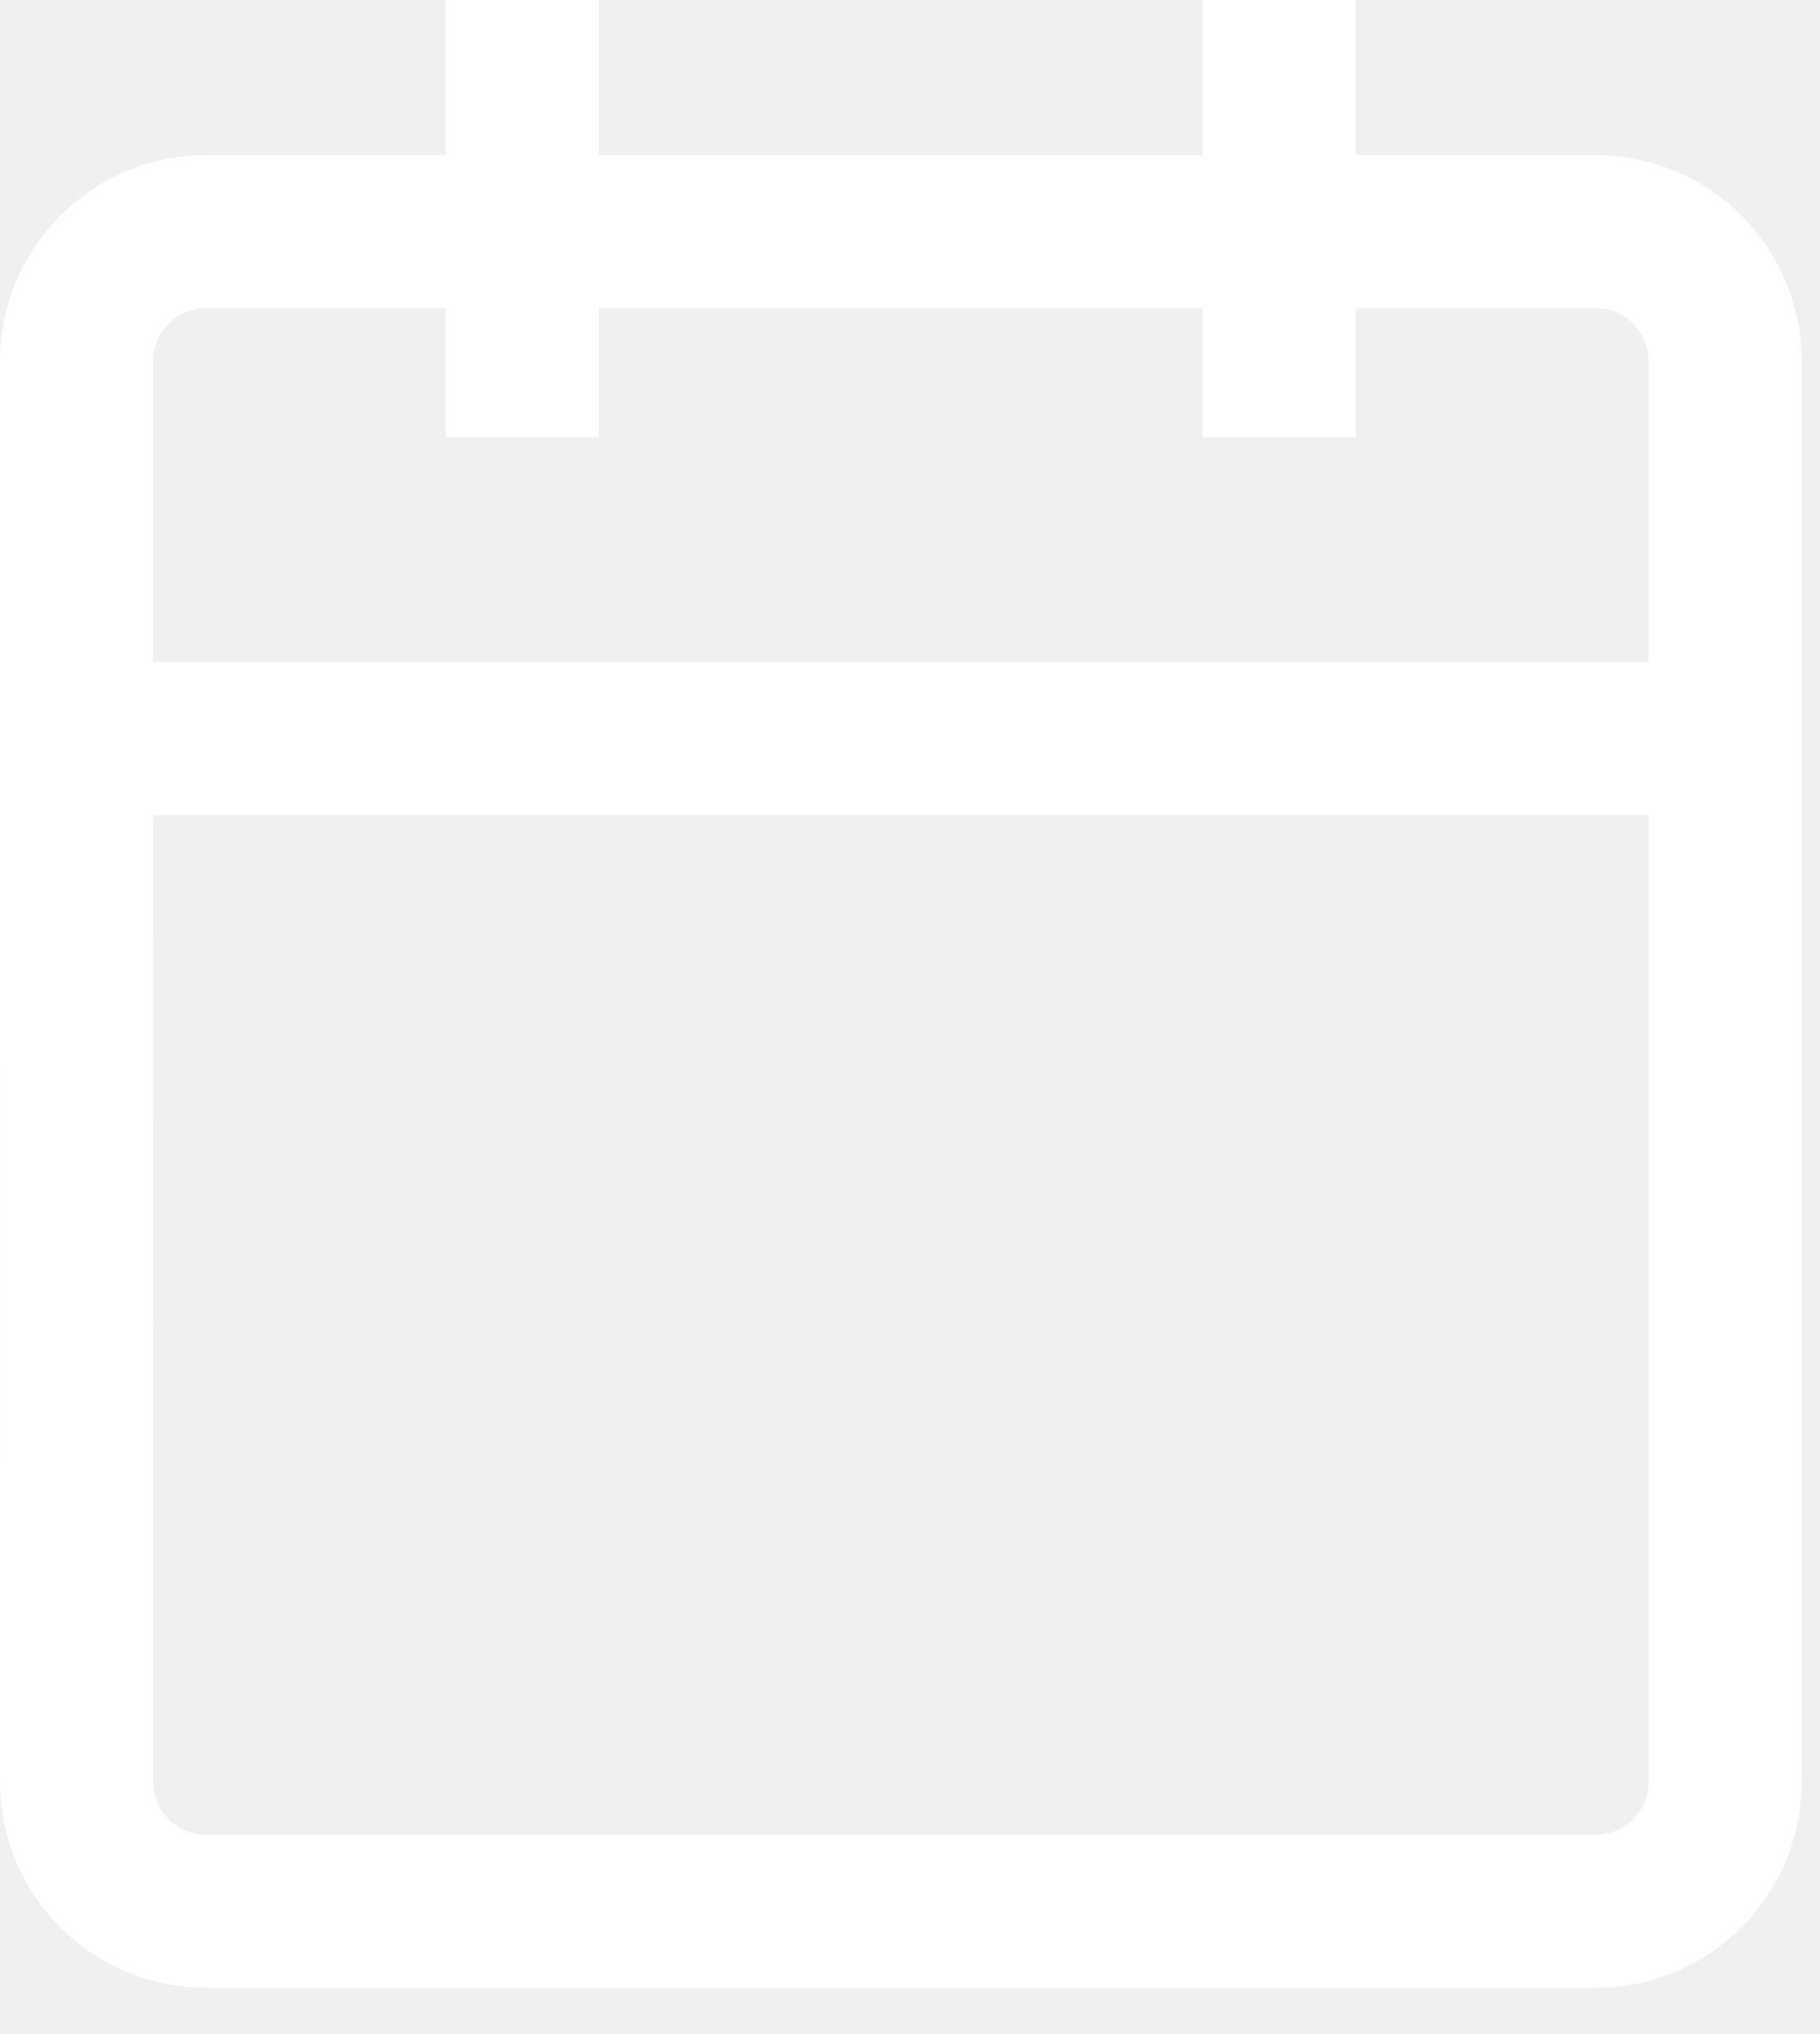
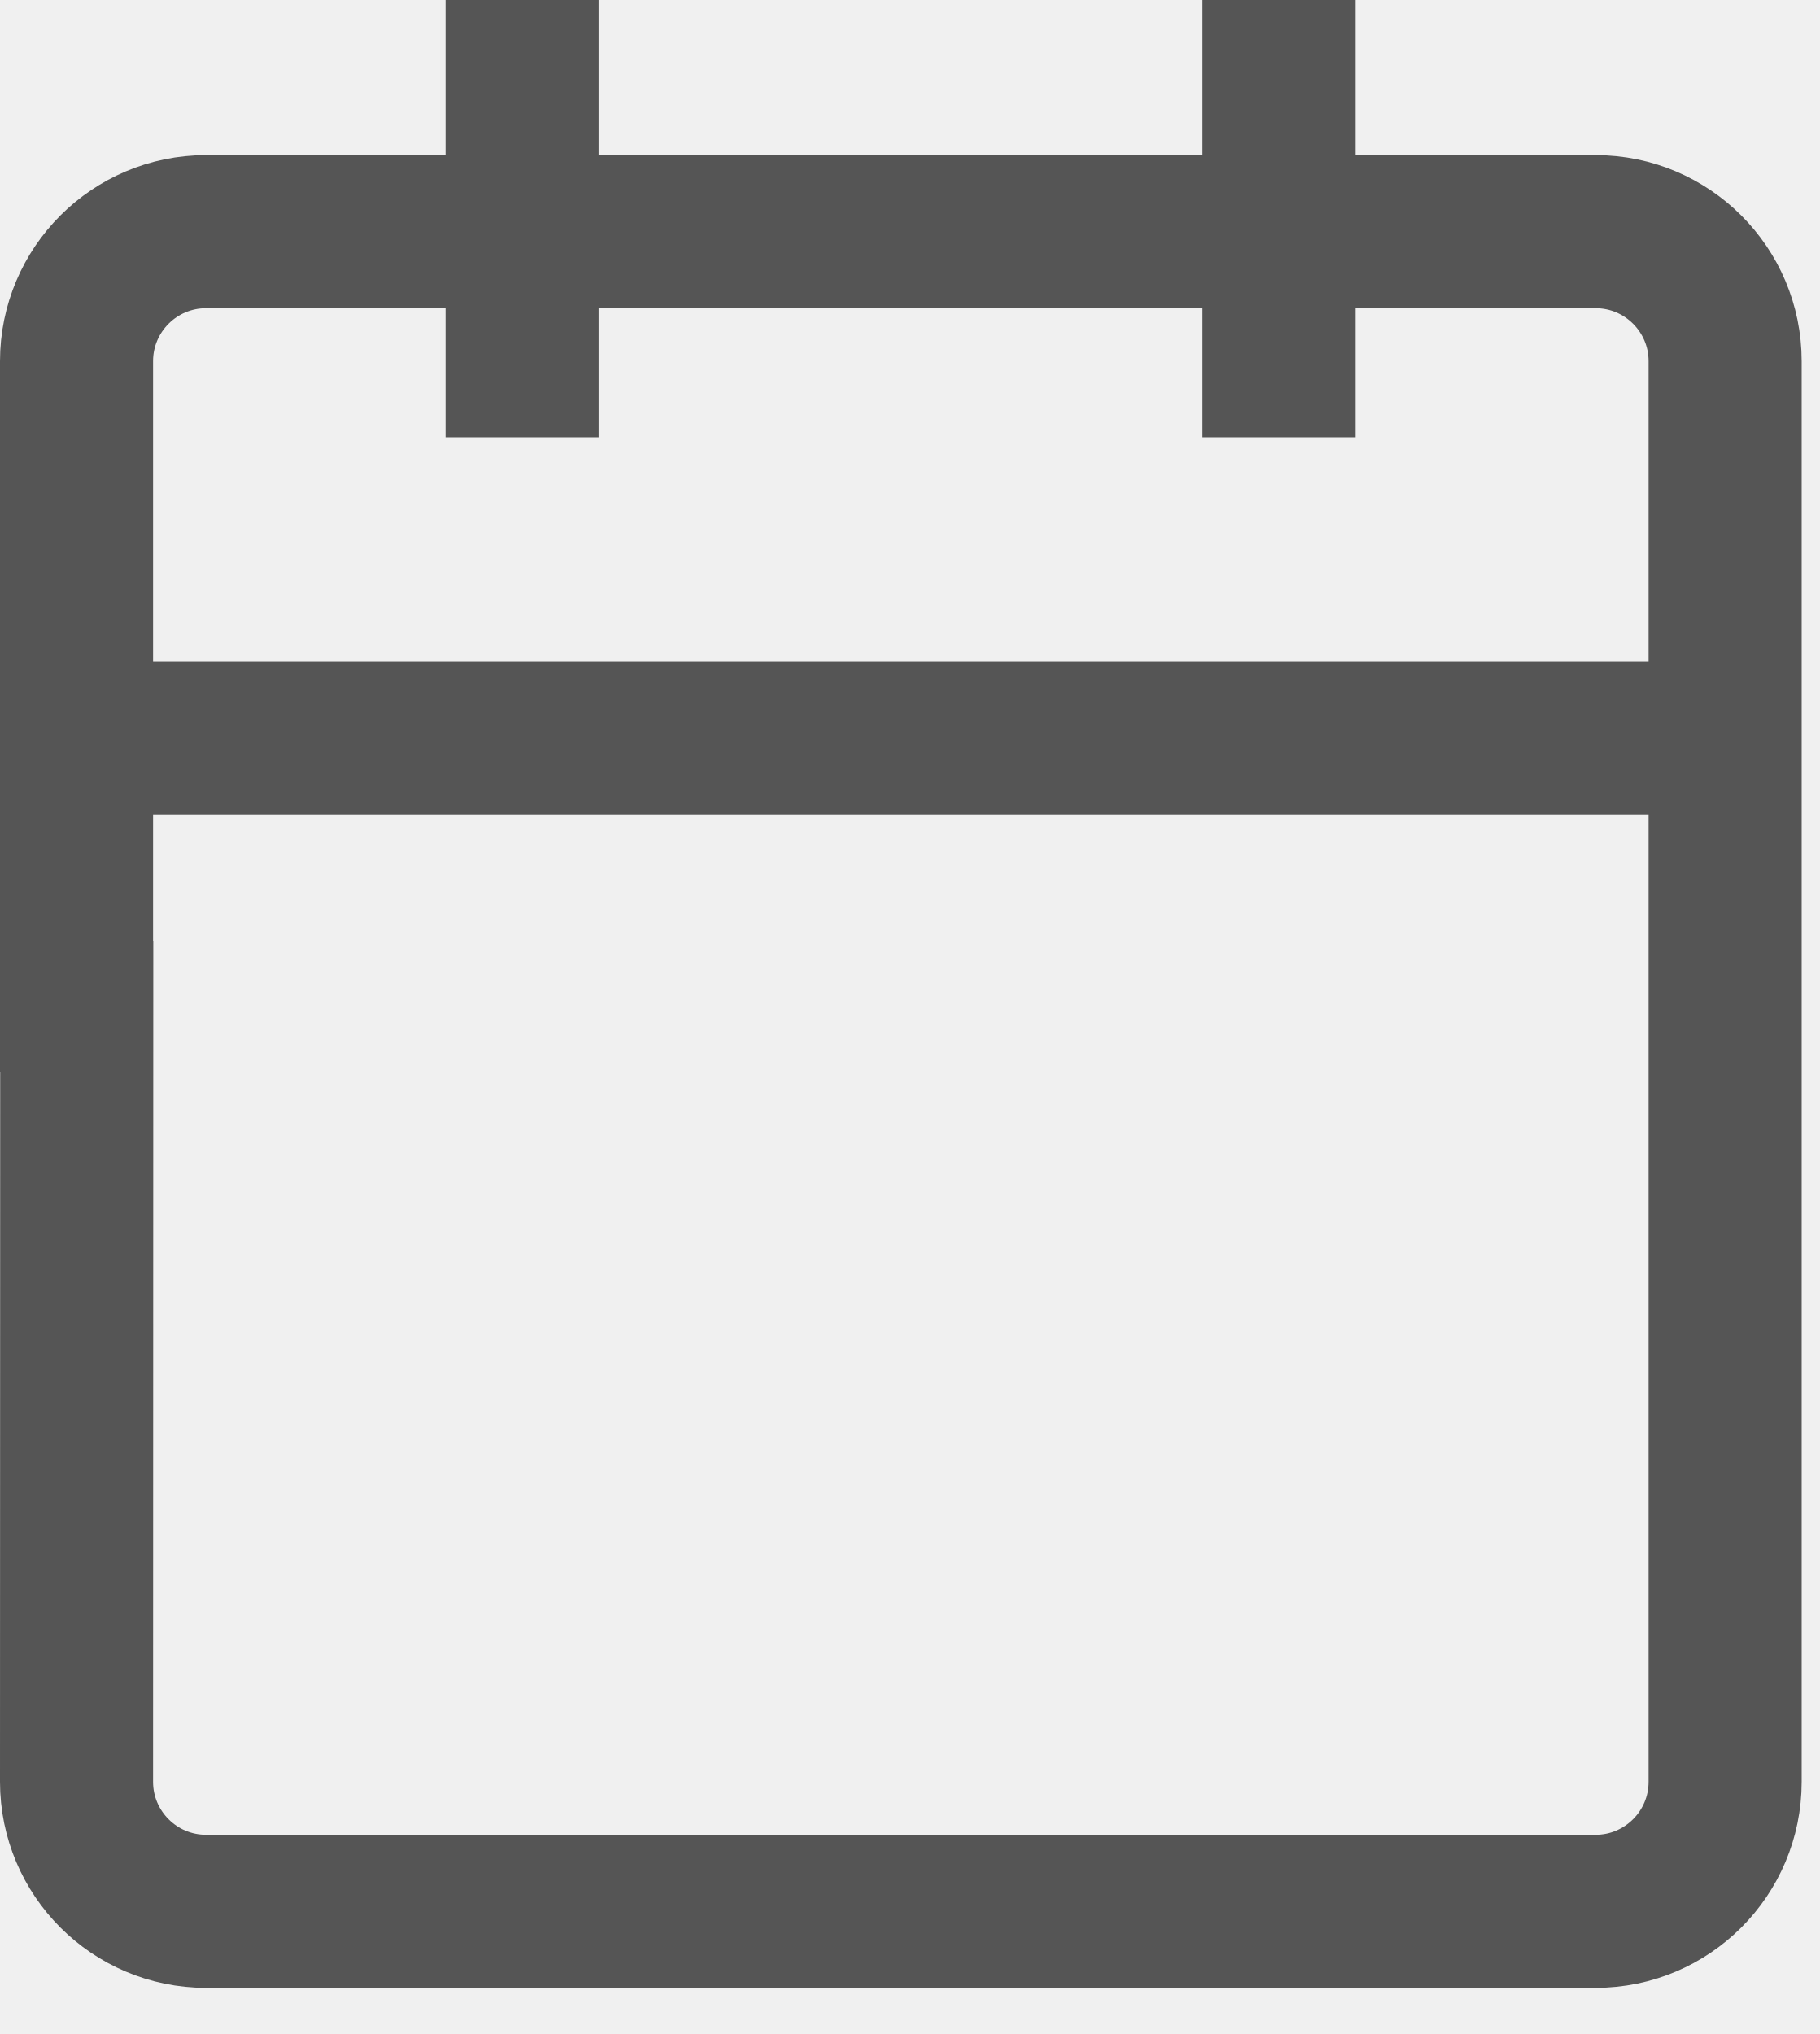
<svg xmlns="http://www.w3.org/2000/svg" width="17" height="19" viewBox="0 0 17 19" fill="none">
-   <path d="M0.715 10.009V3.374C0.715 2.706 1.257 2.164 1.925 2.164H14.905C15.573 2.164 16.115 2.706 16.115 3.374V16.644C16.115 17.312 15.573 17.854 14.905 17.854H1.925C1.257 17.854 0.715 17.312 0.715 16.644L0.717 8.789" stroke="white" stroke-width="1.43" stroke-miterlimit="10" />
-   <path d="M16.115 6.898H0.715" stroke="white" stroke-width="1.43" stroke-miterlimit="10" />
-   <path d="M4.879 0V4.085" stroke="white" stroke-width="1.43" stroke-miterlimit="10" />
-   <path d="M11.949 0V4.085" stroke="white" stroke-width="1.43" stroke-miterlimit="10" />
+   <path d="M0.715 10.009V3.374C0.715 2.706 1.257 2.164 1.925 2.164H14.905C15.573 2.164 16.115 2.706 16.115 3.374V16.644C16.115 17.312 15.573 17.854 14.905 17.854H1.925C1.257 17.854 0.715 17.312 0.715 16.644L0.717 8.789" stroke="#555555" stroke-width="1.43" stroke-miterlimit="10" />
+   <path d="M16.115 6.898H0.715" stroke="#555555" stroke-width="1.43" stroke-miterlimit="10" />
+   <path d="M4.878 0V4.085" stroke="#555555" stroke-width="1.43" stroke-miterlimit="10" />
+   <path d="M11.949 0V4.085" stroke="#555555" stroke-width="1.43" stroke-miterlimit="10" />
</svg>
